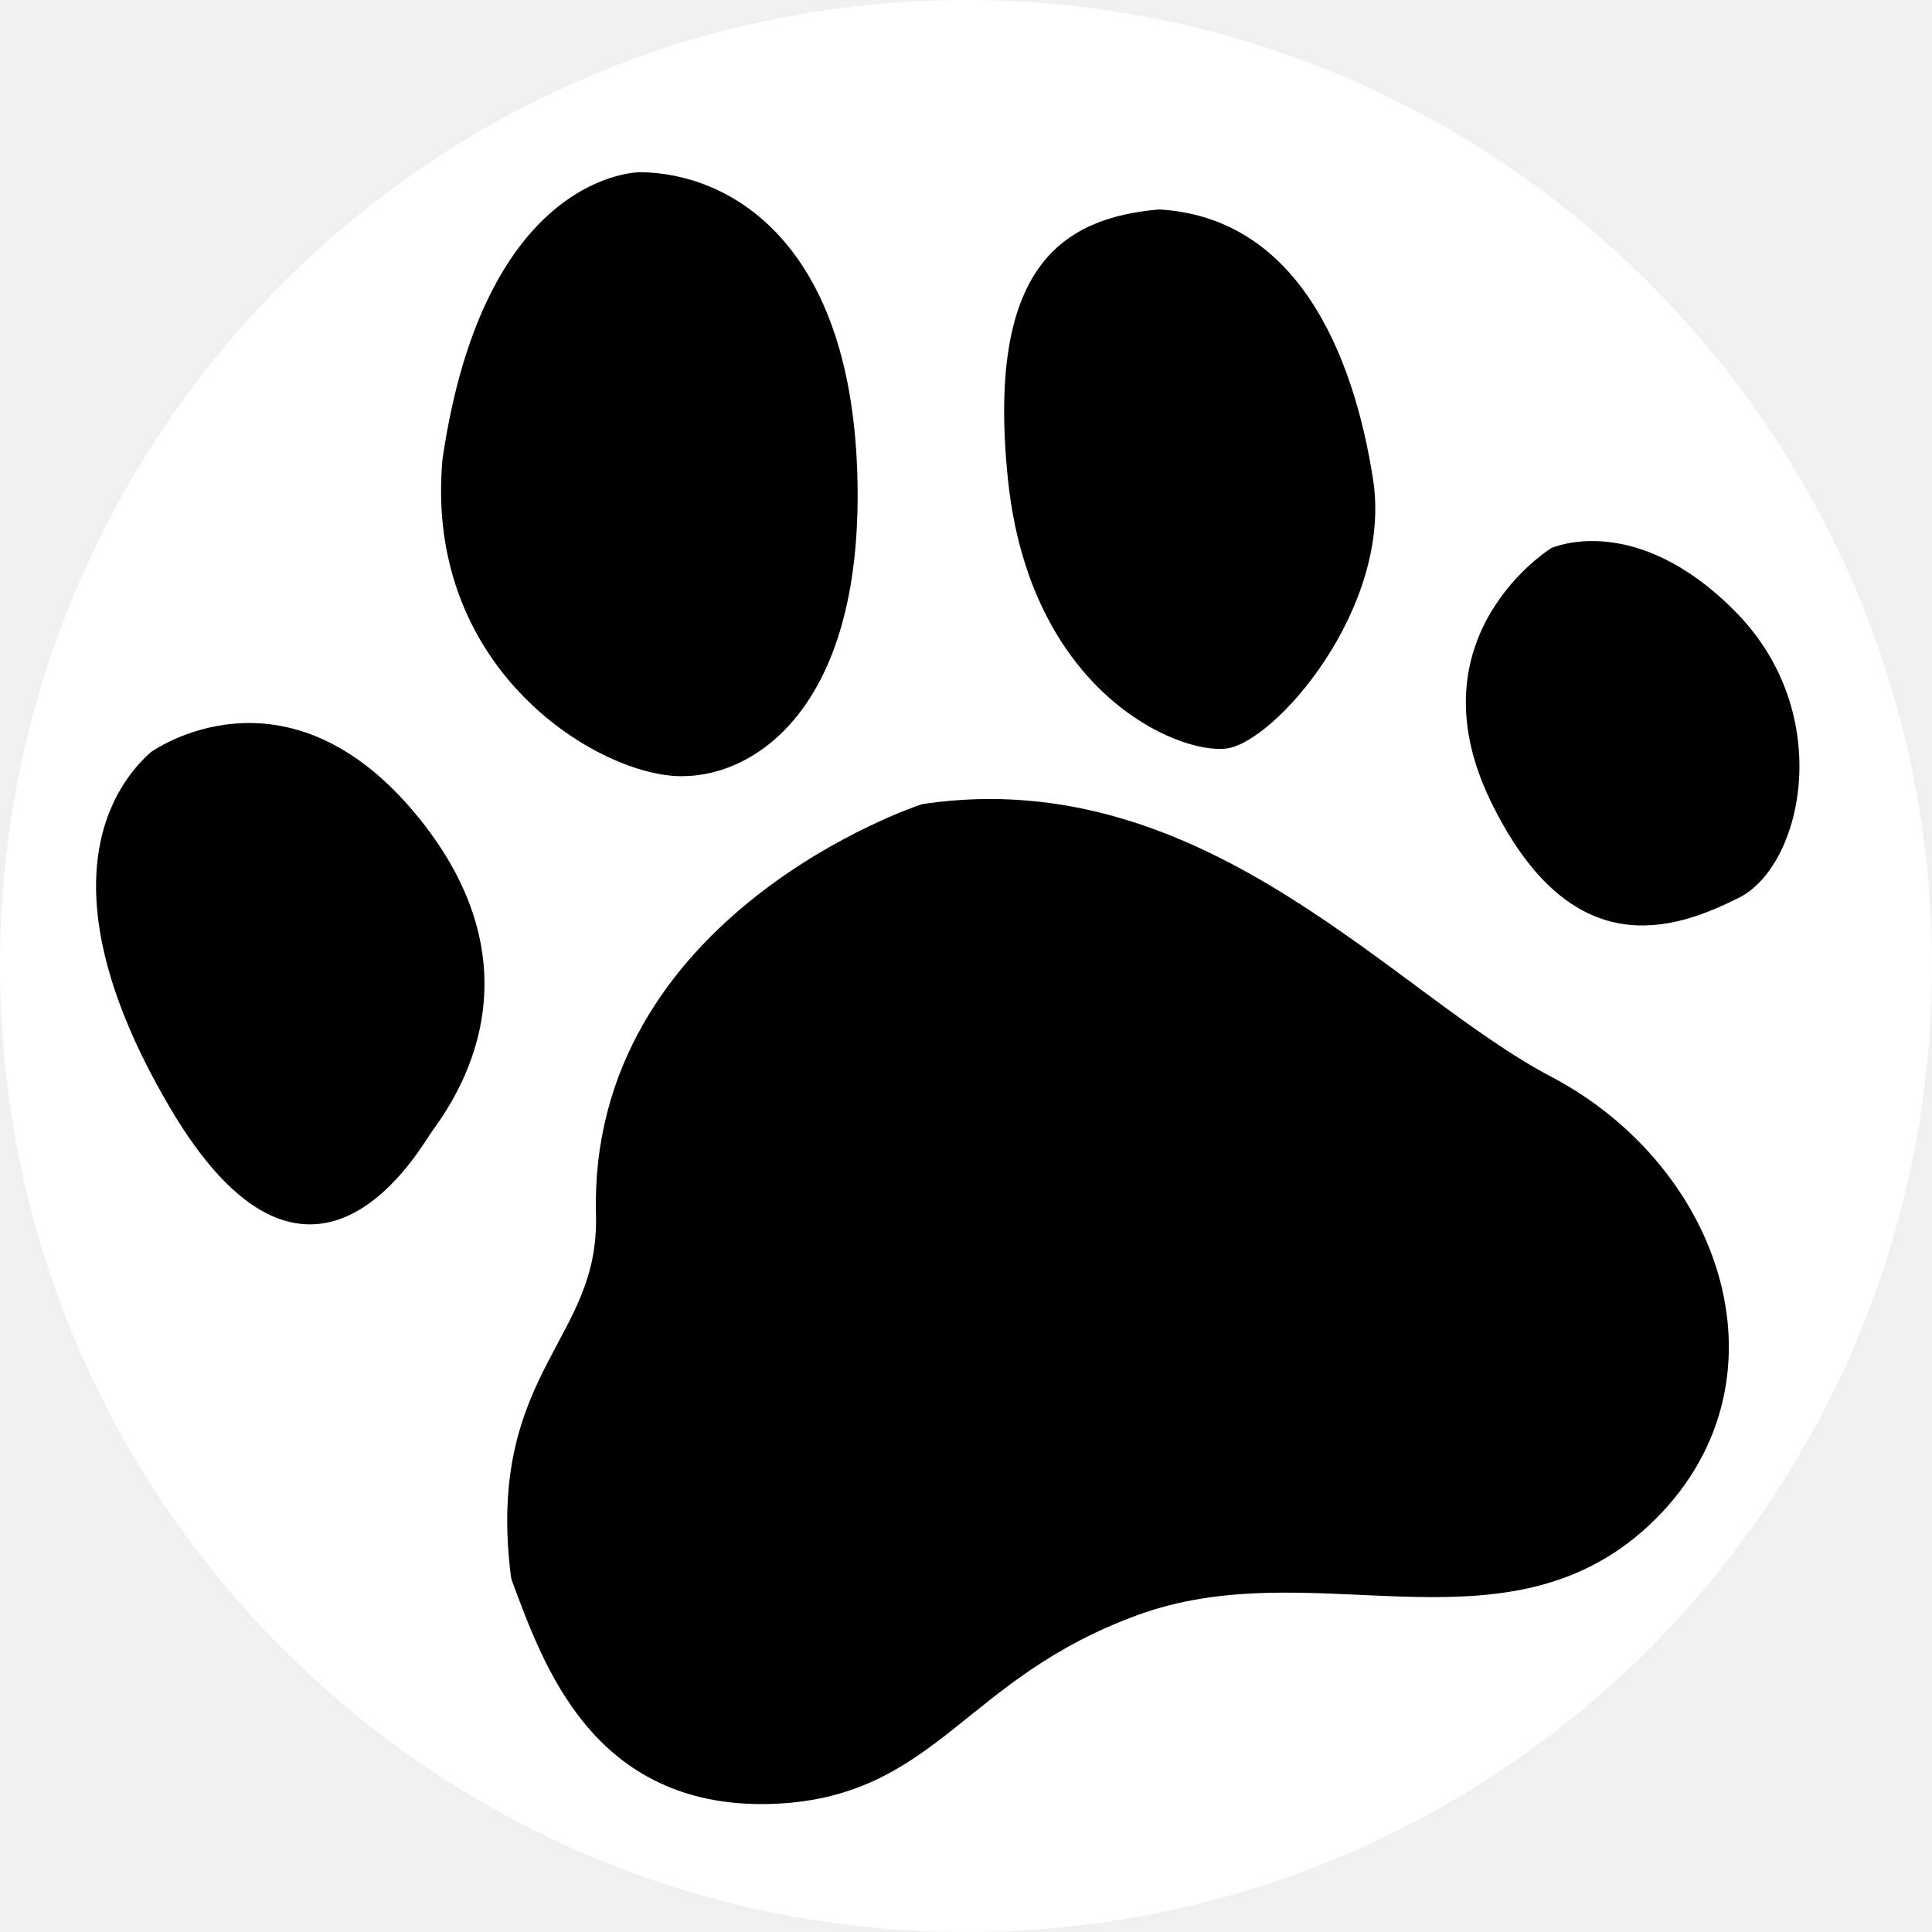
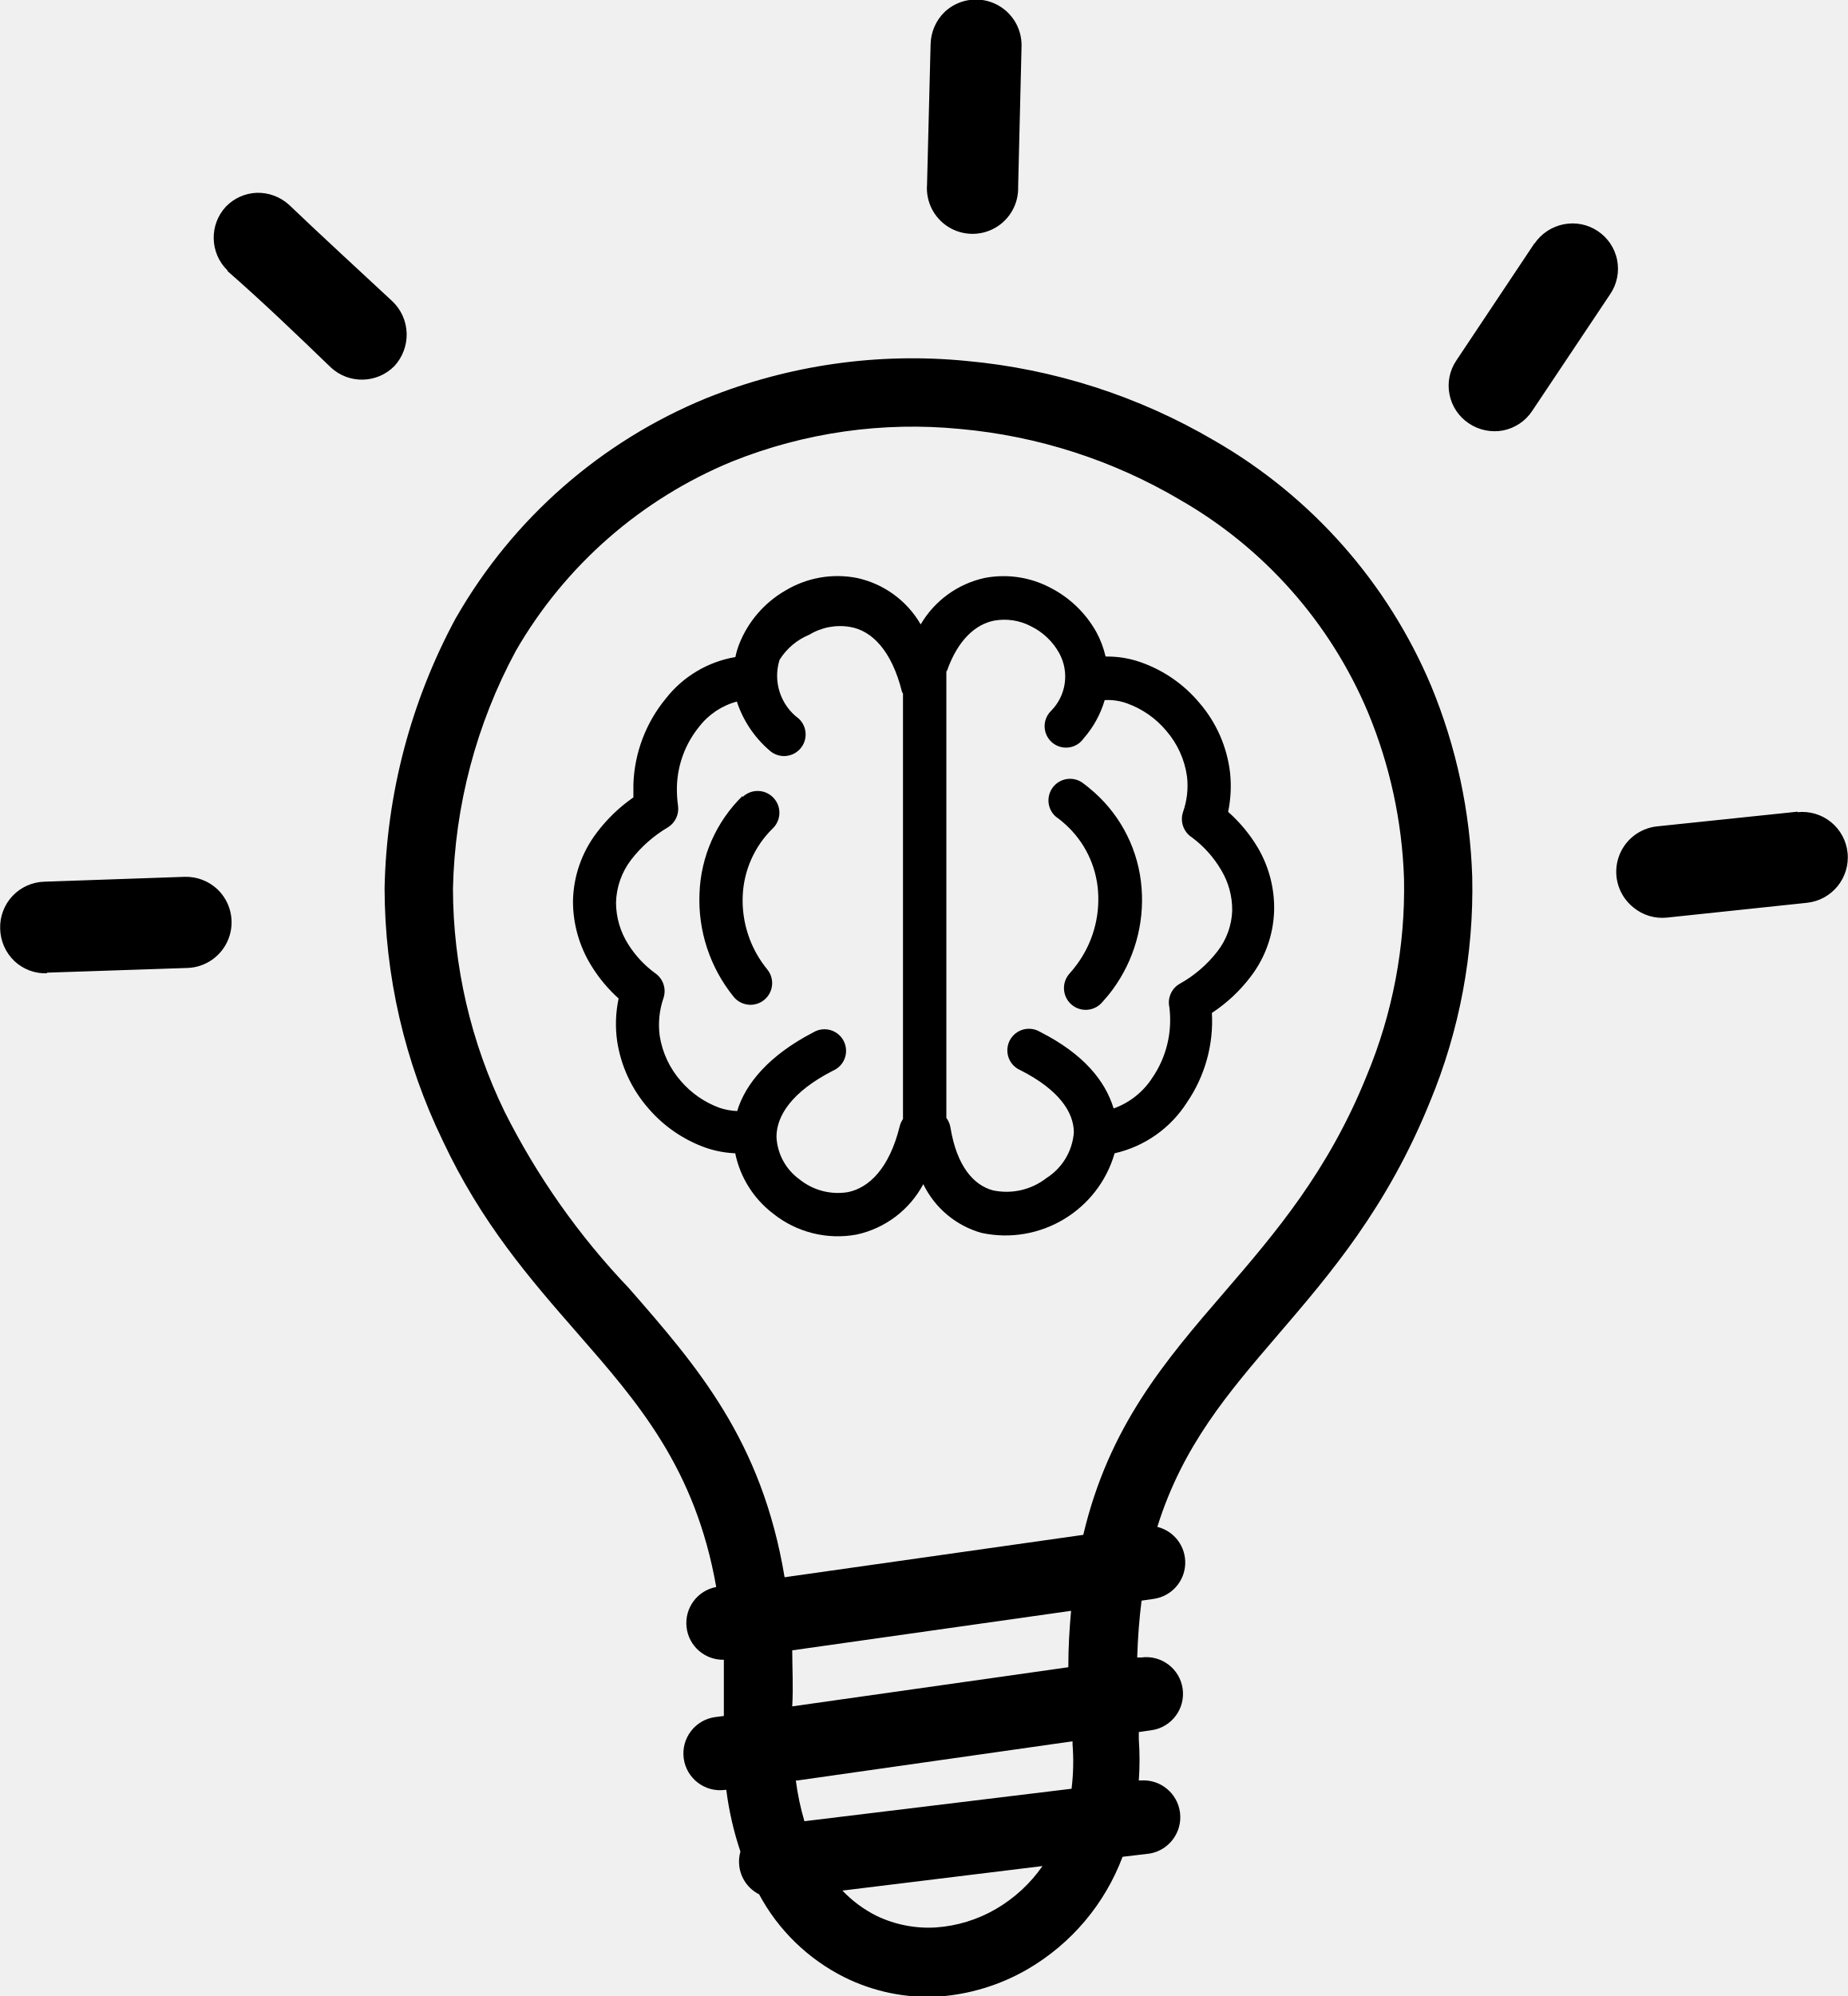
- <svg xmlns="http://www.w3.org/2000/svg" width="100%" height="100%" viewBox="0 0 40 40" version="1.1" xml:space="preserve" style="fill-rule:evenodd;clip-rule:evenodd;stroke-linecap:round;stroke-linejoin:round;stroke-miterlimit:1.5;">
-   <g transform="matrix(1.05611,0,0,1.05611,-1.12216,-1.12216)">
-     <circle cx="20" cy="20" r="18.937" style="fill:white;" />
-   </g>
-   <g transform="matrix(1.07541,0,0,1.1001,-1.05651,-0.978215)">
-     <path d="M13.319,4.13C13.319,4.13 10.313,4.08 9.501,9.535C9.133,13.546 12.568,15.516 14.12,15.497C15.556,15.495 17.638,14.151 17.486,9.765C17.334,5.38 14.98,4.15 13.319,4.13" />
-   </g>
-   <path d="M3.12,15.575C2.626,16.02 0.637,18.024 3.508,22.915C6.379,27.806 8.628,23.888 8.923,23.455C9.218,23.021 11.41,20.306 8.664,16.924C5.918,13.543 3.12,15.575 3.12,15.575Z" />
-   <g transform="matrix(1.00722,0,0,0.981856,-0.205441,0.281328)">
-     <path d="M24.03,4.13C22.048,4.309 20.472,5.325 20.922,9.814C21.373,14.304 24.4,15.613 25.402,15.499C26.404,15.385 28.84,12.521 28.427,9.814C28.013,7.107 26.837,4.296 24.03,4.13Z" />
-   </g>
-   <path d="M32.114,11.35C32.114,11.35 29.196,13.155 30.864,16.589C32.532,20.023 34.677,19.25 36,18.588C37.322,17.927 38.02,14.778 35.931,12.665C33.843,10.551 32.114,11.35 32.114,11.35Z" />
-   <path d="M19.212,17.136C19.212,17.136 12.651,19.306 12.84,25.174C12.888,28.022 10.569,28.548 11.073,32.567C11.727,34.322 12.649,36.92 15.89,36.85C19.131,36.781 19.603,34.354 23.377,32.97C27.151,31.586 31.009,33.828 33.802,31.213C36.596,28.598 35.188,24.468 31.876,22.731C28.564,20.995 24.793,16.327 19.212,17.136Z" style="stroke:black;stroke-width:1px;" />
+ <svg xmlns="http://www.w3.org/2000/svg" id="Layer_1" data-name="Layer 1" viewBox="0 0 113.77 122.88">
+   <path d="M2.89,59.92a2.79,2.79,0,0,1-2-.75,2.84,2.84,0,0,1-.88-2,2.8,2.8,0,0,1,2.72-2.89l8.65-.3a2.83,2.83,0,0,1,2,.76,2.81,2.81,0,0,1-1.83,4.85l-8.66.29ZM68.1,40.42a6.12,6.12,0,0,1,2.14.35,8.27,8.27,0,0,1,3.61,2.5,8,8,0,0,1,1.89,4.31,7.84,7.84,0,0,1-.12,2.4,9.29,9.29,0,0,1,1.83,2.21,7.3,7.3,0,0,1,1,3.92,7,7,0,0,1-1.43,4,9.66,9.66,0,0,1-2.4,2.25,8.87,8.87,0,0,1-1.53,5.5A7.15,7.15,0,0,1,68.63,71a7,7,0,0,1-8.2,4.9,5.7,5.7,0,0,1-3.58-3A6.13,6.13,0,0,1,52.76,76a6.37,6.37,0,0,1-5.16-1.29A6.24,6.24,0,0,1,45.27,71a6.42,6.42,0,0,1-1.81-.34,8.33,8.33,0,0,1-3.54-2.43A8.13,8.13,0,0,1,38,64.1a7.56,7.56,0,0,1,.09-2.63,9.15,9.15,0,0,1-1.67-2,7.54,7.54,0,0,1-1.14-4,7.16,7.16,0,0,1,1.45-4.19A9.87,9.87,0,0,1,39,49.09c0-.27,0-.55,0-.82A8.77,8.77,0,0,1,41,43a6.9,6.9,0,0,1,4.28-2.55h0a5.07,5.07,0,0,1,.22-.76,6.6,6.6,0,0,1,2.87-3.34,6.22,6.22,0,0,1,4.39-.77,6,6,0,0,1,3.93,2.86,6.06,6.06,0,0,1,3.94-2.86,6.17,6.17,0,0,1,4,.58,6.79,6.79,0,0,1,2.88,2.76,6,6,0,0,1,.56,1.48Zm-9.83.89V68.82a1.38,1.38,0,0,1,.25.58c.39,2.4,1.43,3.56,2.61,3.88a4,4,0,0,0,3.31-.76,3.65,3.65,0,0,0,1.68-2.8c0-1.22-.88-2.61-3.28-3.83a1.33,1.33,0,1,1,1.21-2.36c2.66,1.35,4,3,4.52,4.71a4.72,4.72,0,0,0,2.37-1.87A6.29,6.29,0,0,0,72,62a1.33,1.33,0,0,1,.63-1.43,7.61,7.61,0,0,0,2.33-2,4.32,4.32,0,0,0,.91-2.5,4.73,4.73,0,0,0-.68-2.51,6.74,6.74,0,0,0-1.79-2A1.35,1.35,0,0,1,72.84,50a4.92,4.92,0,0,0,.25-2.18A5.44,5.44,0,0,0,71.82,45a5.63,5.63,0,0,0-2.43-1.7,3.51,3.51,0,0,0-1.37-.2,6.25,6.25,0,0,1-1.29,2.35,1.32,1.32,0,1,1-2-1.7,3,3,0,0,0,.49-3.54,4,4,0,0,0-1.73-1.65,3.53,3.53,0,0,0-2.29-.35c-1.13.23-2.22,1.17-2.9,3.11Zm6.78,9a1.33,1.33,0,0,1,1.56-2.15c.28.2.53.41.77.62a8.78,8.78,0,0,1,2.91,5.88,9.34,9.34,0,0,1-1.78,6.26c-.19.26-.41.52-.66.8a1.33,1.33,0,0,1-2-1.78,7.37,7.37,0,0,0,.47-.58,6.76,6.76,0,0,0,1.29-4.49,6.14,6.14,0,0,0-2-4.11,5.7,5.7,0,0,0-.55-.45ZM55.6,42.7h0l0,0h0l-.06-.1h0l0,0h0v0h0v0h0v0h0v0h0v0h0c-.64-2.59-1.89-3.78-3.18-4a3.63,3.63,0,0,0-2.52.47A3.92,3.92,0,0,0,48,40.62a3.28,3.28,0,0,0,1.18,3.62,1.33,1.33,0,0,1-1.81,1.95,6.75,6.75,0,0,1-2-3,4.36,4.36,0,0,0-2.33,1.56,6.11,6.11,0,0,0-1.36,3.66,7.25,7.25,0,0,0,.07,1.21,1.34,1.34,0,0,1-.62,1.31,8,8,0,0,0-2.27,2,4.52,4.52,0,0,0-.93,2.64,4.81,4.81,0,0,0,.75,2.56,6.43,6.43,0,0,0,1.67,1.79,1.34,1.34,0,0,1,.5,1.53,5.08,5.08,0,0,0-.23,2.32,5.52,5.52,0,0,0,1.3,2.78,5.74,5.74,0,0,0,2.38,1.65,3.93,3.93,0,0,0,1.09.2c.52-1.72,2-3.45,4.68-4.84a1.33,1.33,0,1,1,1.21,2.36c-2.52,1.29-3.47,2.77-3.47,4.07a3.42,3.42,0,0,0,1.41,2.61,3.77,3.77,0,0,0,3,.79c1.29-.27,2.54-1.46,3.18-4.06a1.35,1.35,0,0,1,.2-.44V42.7Zm-9.88,6.37A1.33,1.33,0,1,1,47.58,51a6.17,6.17,0,0,0-1.85,4.17,6.71,6.71,0,0,0,1.52,4.52,1.33,1.33,0,0,1-2.08,1.67A9.46,9.46,0,0,1,43.07,55a8.83,8.83,0,0,1,2.65-6Zm-1.14,53.11a2.26,2.26,0,0,1-.48-4.48c-1.29-7.33-4.82-11.36-8.55-15.63-2.9-3.32-5.91-6.77-8.29-11.85a35.77,35.77,0,0,1-3.58-15.54,36.57,36.57,0,0,1,4.38-16.62l.06-.1h0A31.55,31.55,0,0,1,43.5,24.51a34,34,0,0,1,16-2.29,36.7,36.7,0,0,1,15.28,4.91A31.55,31.55,0,0,1,88.13,42.25,33.57,33.57,0,0,1,90.65,54a34.15,34.15,0,0,1-2.59,13.8c-2.65,6.55-6.15,10.62-9.42,14.43-3,3.5-5.82,6.77-7.38,11.77a2.26,2.26,0,0,1-.21,4.43l-.76.11c-.14,1.09-.23,2.25-.27,3.5l.25,0a2.26,2.26,0,1,1,.62,4.48l-.77.11,0,.45h0a17.91,17.91,0,0,1,0,2.53l.13,0a2.27,2.27,0,0,1,.55,4.5l-1.68.2a13.51,13.51,0,0,1-5.83,6.91,12.73,12.73,0,0,1-5.58,1.7A11.59,11.59,0,0,1,52,121.73a12.11,12.11,0,0,1-5.26-5.11,2.25,2.25,0,0,1-1.22-1.74,2.2,2.2,0,0,1,.07-.89,19.64,19.64,0,0,1-.87-3.8h-.07a2.26,2.26,0,0,1-.62-4.48l.54-.07c0-1.23,0-2.38,0-3.47Zm3.73-5.08L66.7,94.49c1.58-6.67,5-10.67,8.74-15,3.06-3.56,6.33-7.36,8.71-13.26a29.94,29.94,0,0,0,2.3-12.12,29.2,29.2,0,0,0-2.23-10.28A27.26,27.26,0,0,0,72.64,30.76a32.33,32.33,0,0,0-13.51-4.35,29.89,29.89,0,0,0-14.05,2A27.43,27.43,0,0,0,31.76,40.07a32.35,32.35,0,0,0-3.87,14.64,31.57,31.57,0,0,0,3.18,13.73A44.91,44.91,0,0,0,38.72,79.3c4.21,4.82,8.19,9.38,9.59,17.8ZM66,99.16,48.78,101.6c0,1.09.07,2.24,0,3.45l17-2.41c0-1.23.07-2.39.17-3.48Zm-17,10.44a16.21,16.21,0,0,0,.53,2.52l16.45-2a13.67,13.67,0,0,0,.06-2.73h0v-.19l-17,2.42Zm2.87,6.79a7.56,7.56,0,0,0,2.09,1.55,7.4,7.4,0,0,0,3.66.72,8.53,8.53,0,0,0,3.71-1.14,9.07,9.07,0,0,0,2.86-2.64l-12.32,1.51ZM110.68,50a2.8,2.8,0,0,1,3.08,2.5,2.81,2.81,0,0,1-2.51,3.08l-8.61.91a2.78,2.78,0,0,1-2.06-.62,2.81,2.81,0,0,1,1.49-5l8.61-.9ZM94.48,15a2.85,2.85,0,0,1,1.79-1.19A2.8,2.8,0,0,1,99.57,16a2.78,2.78,0,0,1-.42,2.1l-4.81,7.2a2.8,2.8,0,0,1-1.79,1.2,2.84,2.84,0,0,1-2.1-.43,2.78,2.78,0,0,1-1.2-1.79,2.75,2.75,0,0,1,.43-2.1l4.8-7.2ZM57.3,2.74a2.85,2.85,0,0,1,.86-2,2.81,2.81,0,0,1,4.74,2.1l-.21,8.65a2.81,2.81,0,1,1-5.61-.12l.22-8.66ZM14,16.64l0,0a2.81,2.81,0,0,1-.09-3.92l0,0a2.78,2.78,0,0,1,1.9-.85,2.84,2.84,0,0,1,2,.75c2.09,2,4.23,3.95,6.33,5.91a2.83,2.83,0,0,1,.9,2,2.87,2.87,0,0,1-.75,2l0,0a2.81,2.81,0,0,1-3.92.09c-2-1.93-4.25-4.09-6.35-5.92Z" />
</svg>
